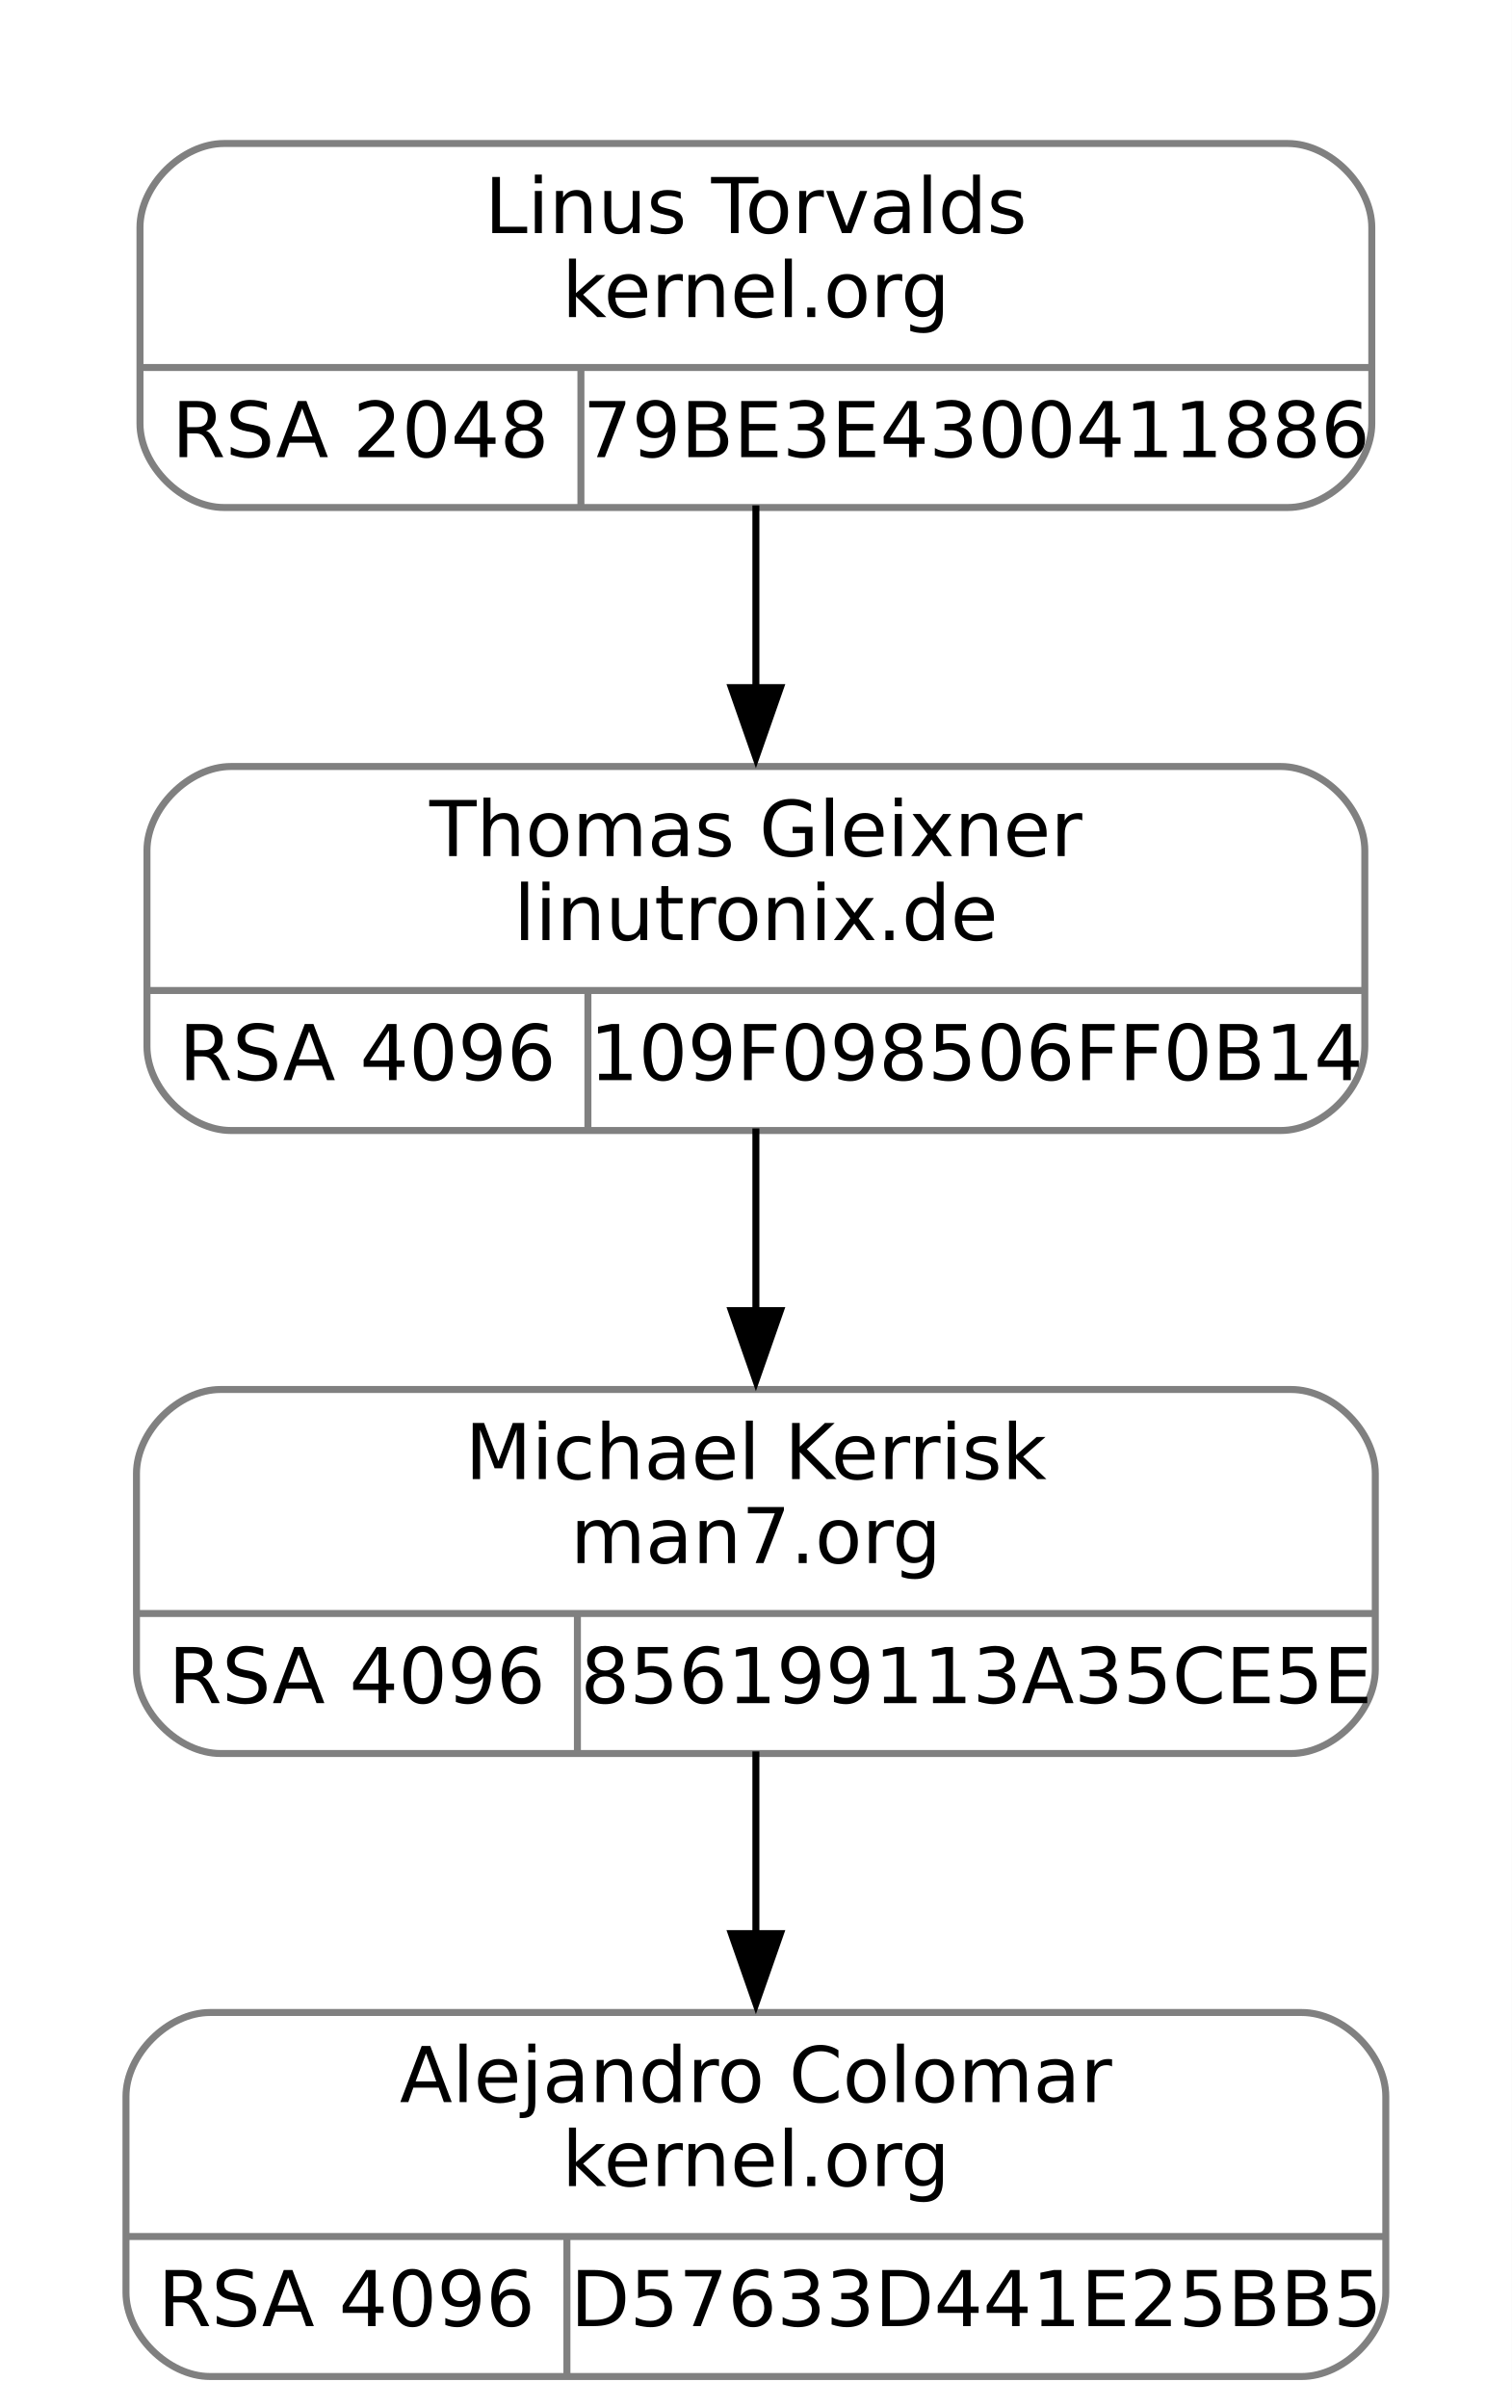
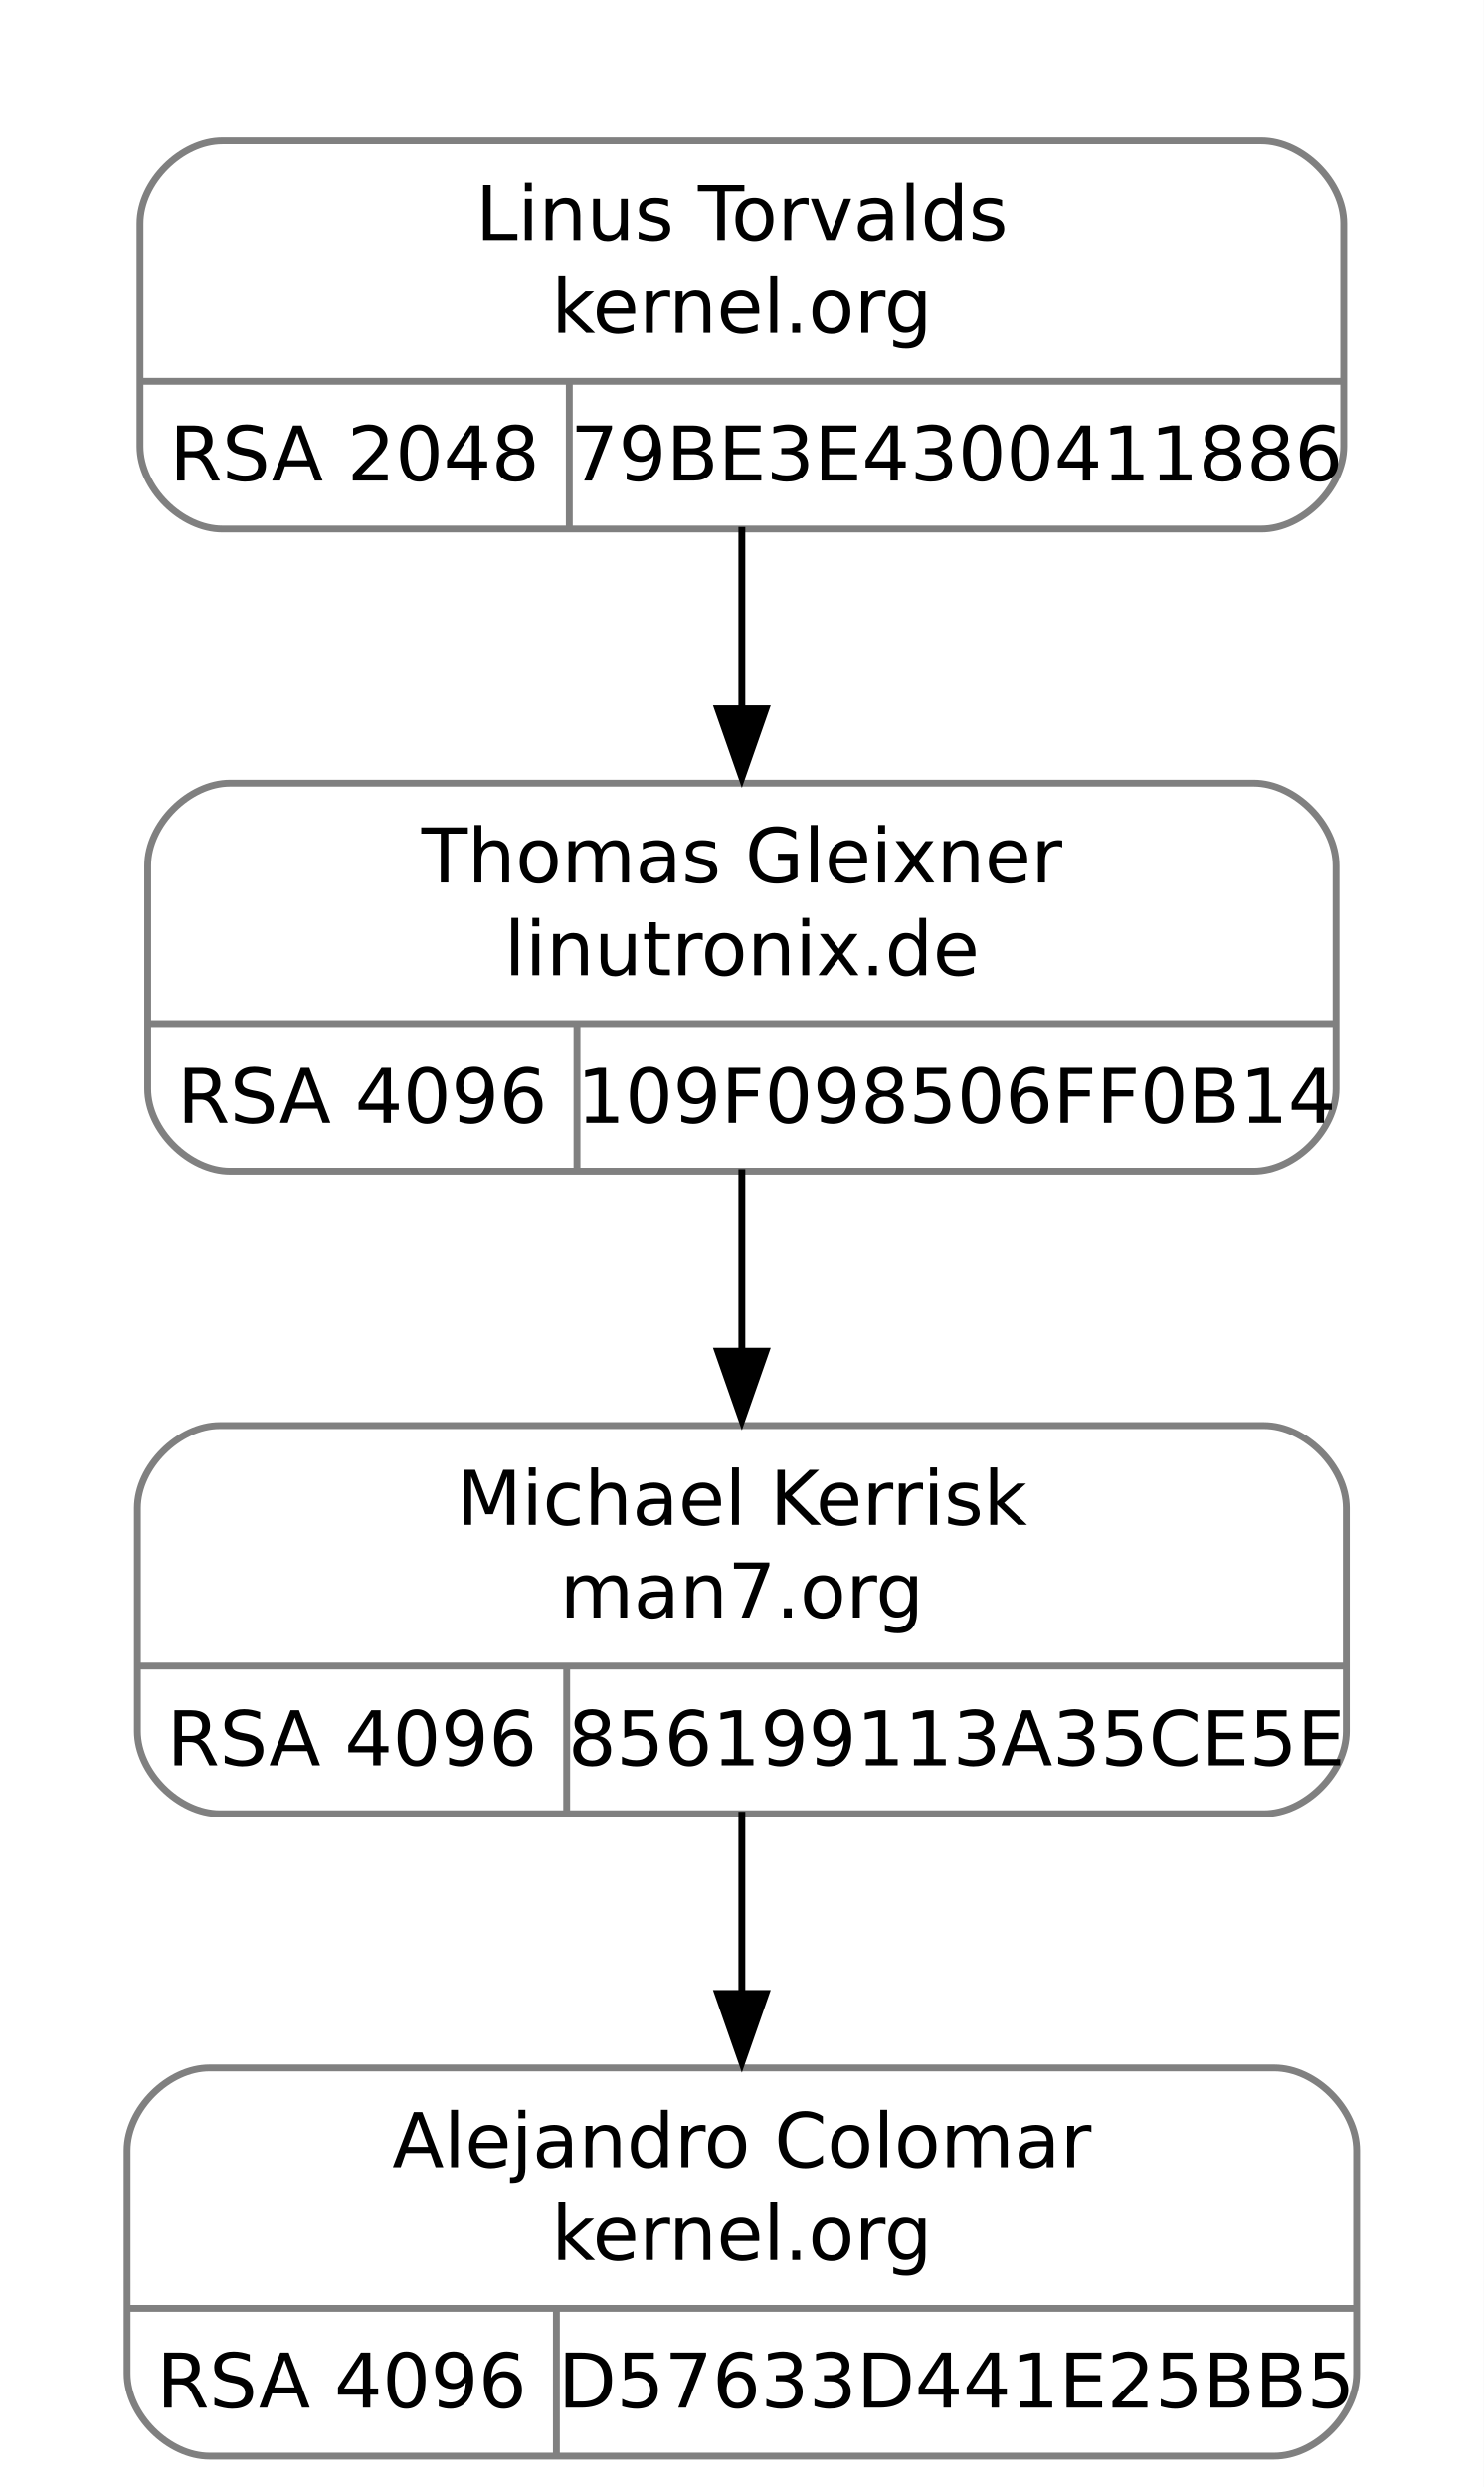
- <svg xmlns="http://www.w3.org/2000/svg" width="216pt" height="344pt" viewBox="0.00 0.00 216.00 344.00">
-   <g id="graph0" class="graph" transform="scale(1 1) rotate(0) translate(4 340)">
-     <polygon fill="white" stroke="none" points="-4,4 -4,-340 212,-340 212,4 -4,4" />
+ <svg xmlns="http://www.w3.org/2000/svg" width="216pt" height="362pt" viewBox="0.00 0.00 216.00 362.00">
+   <g id="graph0" class="graph" transform="scale(1 1) rotate(0) translate(4 358)">
+     <polygon fill="white" stroke="none" points="-4,4 -4,-358 212,-358 212,4 -4,4" />
    <g id="clust1" class="cluster">
-       <polygon fill="none" stroke="white" points="8,-259 8,-328 200,-328 200,-259 8,-259" />
+       <polygon fill="none" stroke="white" points="8,-272.5 8,-346 200,-346 200,-272.5 8,-272.5" />
    </g>
    <g id="node1" class="node">
-       <path fill="none" stroke="gray" d="M29,-178.5C29,-178.5 179,-178.5 179,-178.5 185,-178.5 191,-184.5 191,-190.5 191,-190.5 191,-218.5 191,-218.5 191,-224.5 185,-230.5 179,-230.5 179,-230.5 29,-230.5 29,-230.5 23,-230.5 17,-224.5 17,-218.5 17,-218.5 17,-190.5 17,-190.5 17,-184.5 23,-178.5 29,-178.5" />
-       <text text-anchor="middle" x="104" y="-217.7" font-family="droid sans,dejavu sans,helvetica" font-size="11.00">Thomas Gleixner</text>
-       <text text-anchor="middle" x="104" y="-205.7" font-family="droid sans,dejavu sans,helvetica" font-size="11.00">linutronix.de</text>
-       <polyline fill="none" stroke="gray" points="17,-198.5 191,-198.5" />
-       <text text-anchor="middle" x="48.5" y="-185.7" font-family="droid sans,dejavu sans,helvetica" font-size="11.00">RSA 4096</text>
-       <polyline fill="none" stroke="gray" points="80,-178.5 80,-198.5" />
-       <text text-anchor="middle" x="135.5" y="-185.7" font-family="droid sans,dejavu sans,helvetica" font-size="11.00">109F098506FF0B14</text>
+       <path fill="none" stroke="gray" d="M29.5,-187.5C29.5,-187.5 178.5,-187.5 178.5,-187.5 184.5,-187.5 190.5,-193.5 190.5,-199.5 190.5,-199.5 190.5,-232 190.5,-232 190.5,-238 184.5,-244 178.5,-244 178.5,-244 29.5,-244 29.5,-244 23.5,-244 17.5,-238 17.5,-232 17.5,-232 17.5,-199.5 17.5,-199.5 17.5,-193.5 23.5,-187.5 29.5,-187.5" />
+       <text text-anchor="middle" x="104" y="-229.55" font-family="droid sans,dejavu sans,helvetica" font-size="11.00">Thomas Gleixner</text>
+       <text text-anchor="middle" x="104" y="-216.05" font-family="droid sans,dejavu sans,helvetica" font-size="11.00">linutronix.de</text>
+       <polyline fill="none" stroke="gray" points="17.5,-209 190.5,-209" />
+       <text text-anchor="middle" x="48.75" y="-194.55" font-family="droid sans,dejavu sans,helvetica" font-size="11.00">RSA 4096</text>
+       <polyline fill="none" stroke="gray" points="80,-187.5 80,-209" />
+       <text text-anchor="middle" x="135.25" y="-194.55" font-family="droid sans,dejavu sans,helvetica" font-size="11.00">109F098506FF0B14</text>
    </g>
    <g id="node3" class="node">
-       <path fill="none" stroke="gray" d="M27.5,-89.5C27.5,-89.5 180.5,-89.5 180.5,-89.5 186.5,-89.5 192.5,-95.5 192.5,-101.5 192.5,-101.5 192.5,-129.5 192.5,-129.5 192.5,-135.5 186.5,-141.5 180.5,-141.5 180.5,-141.5 27.5,-141.5 27.5,-141.5 21.5,-141.5 15.5,-135.5 15.5,-129.5 15.5,-129.5 15.5,-101.5 15.5,-101.5 15.5,-95.5 21.5,-89.5 27.5,-89.5" />
-       <text text-anchor="middle" x="104" y="-128.7" font-family="droid sans,dejavu sans,helvetica" font-size="11.00">Michael Kerrisk</text>
-       <text text-anchor="middle" x="104" y="-116.7" font-family="droid sans,dejavu sans,helvetica" font-size="11.00">man7.org</text>
-       <polyline fill="none" stroke="gray" points="15.5,-109.5 192.5,-109.5" />
-       <text text-anchor="middle" x="47" y="-96.7" font-family="droid sans,dejavu sans,helvetica" font-size="11.00">RSA 4096</text>
-       <polyline fill="none" stroke="gray" points="78.5,-89.5 78.5,-109.5" />
-       <text text-anchor="middle" x="135.5" y="-96.7" font-family="droid sans,dejavu sans,helvetica" font-size="11.00">856199113A35CE5E</text>
+       <path fill="none" stroke="gray" d="M28,-94C28,-94 180,-94 180,-94 186,-94 192,-100 192,-106 192,-106 192,-138.5 192,-138.5 192,-144.5 186,-150.5 180,-150.5 180,-150.5 28,-150.5 28,-150.5 22,-150.5 16,-144.5 16,-138.5 16,-138.5 16,-106 16,-106 16,-100 22,-94 28,-94" />
+       <text text-anchor="middle" x="104" y="-136.05" font-family="droid sans,dejavu sans,helvetica" font-size="11.00">Michael Kerrisk</text>
+       <text text-anchor="middle" x="104" y="-122.55" font-family="droid sans,dejavu sans,helvetica" font-size="11.00">man7.org</text>
+       <polyline fill="none" stroke="gray" points="16,-115.5 192,-115.5" />
+       <text text-anchor="middle" x="47.25" y="-101.05" font-family="droid sans,dejavu sans,helvetica" font-size="11.00">RSA 4096</text>
+       <polyline fill="none" stroke="gray" points="78.5,-94 78.5,-115.5" />
+       <text text-anchor="middle" x="135.25" y="-101.05" font-family="droid sans,dejavu sans,helvetica" font-size="11.00">856199113A35CE5E</text>
    </g>
    <g id="edge2" class="edge">
-       <path fill="none" stroke="black" d="M104,-178.8C104,-170.63 104,-161.36 104,-152.51" />
-       <polygon fill="black" stroke="black" points="107.5,-152.77 104,-142.77 100.5,-152.77 107.5,-152.77" />
+       <path fill="none" stroke="black" d="M104,-187.79C104,-179.49 104,-170.19 104,-161.29" />
+       <polygon fill="black" stroke="black" points="107.5,-161.33 104,-151.33 100.5,-161.33 107.5,-161.33" />
    </g>
    <g id="node2" class="node">
-       <path fill="none" stroke="gray" d="M28,-267.5C28,-267.5 180,-267.5 180,-267.5 186,-267.5 192,-273.5 192,-279.5 192,-279.5 192,-307.5 192,-307.5 192,-313.5 186,-319.5 180,-319.5 180,-319.5 28,-319.5 28,-319.5 22,-319.5 16,-313.5 16,-307.5 16,-307.5 16,-279.5 16,-279.5 16,-273.5 22,-267.5 28,-267.5" />
-       <text text-anchor="middle" x="104" y="-306.7" font-family="droid sans,dejavu sans,helvetica" font-size="11.00">Linus Torvalds</text>
-       <text text-anchor="middle" x="104" y="-294.7" font-family="droid sans,dejavu sans,helvetica" font-size="11.00">kernel.org</text>
-       <polyline fill="none" stroke="gray" points="16,-287.5 192,-287.5" />
-       <text text-anchor="middle" x="47.5" y="-274.7" font-family="droid sans,dejavu sans,helvetica" font-size="11.00">RSA 2048</text>
-       <polyline fill="none" stroke="gray" points="79,-267.5 79,-287.5" />
-       <text text-anchor="middle" x="135.5" y="-274.7" font-family="droid sans,dejavu sans,helvetica" font-size="11.00">79BE3E4300411886</text>
+       <path fill="none" stroke="gray" d="M28.38,-281C28.38,-281 179.62,-281 179.62,-281 185.62,-281 191.62,-287 191.62,-293 191.62,-293 191.62,-325.5 191.62,-325.5 191.62,-331.5 185.62,-337.5 179.62,-337.5 179.62,-337.5 28.38,-337.5 28.38,-337.5 22.38,-337.5 16.38,-331.5 16.38,-325.5 16.38,-325.5 16.38,-293 16.38,-293 16.38,-287 22.38,-281 28.38,-281" />
+       <text text-anchor="middle" x="104" y="-323.05" font-family="droid sans,dejavu sans,helvetica" font-size="11.00">Linus Torvalds</text>
+       <text text-anchor="middle" x="104" y="-309.55" font-family="droid sans,dejavu sans,helvetica" font-size="11.00">kernel.org</text>
+       <polyline fill="none" stroke="gray" points="16.38,-302.5 191.62,-302.5" />
+       <text text-anchor="middle" x="47.62" y="-288.05" font-family="droid sans,dejavu sans,helvetica" font-size="11.00">RSA 2048</text>
+       <polyline fill="none" stroke="gray" points="78.88,-281 78.88,-302.5" />
+       <text text-anchor="middle" x="135.25" y="-288.05" font-family="droid sans,dejavu sans,helvetica" font-size="11.00">79BE3E4300411886</text>
    </g>
    <g id="edge1" class="edge">
-       <path fill="none" stroke="black" d="M104,-267.8C104,-259.63 104,-250.36 104,-241.51" />
-       <polygon fill="black" stroke="black" points="107.5,-241.77 104,-231.77 100.5,-241.77 107.5,-241.77" />
+       <path fill="none" stroke="black" d="M104,-281.29C104,-272.99 104,-263.69 104,-254.79" />
+       <polygon fill="black" stroke="black" points="107.5,-254.83 104,-244.83 100.5,-254.83 107.5,-254.83" />
    </g>
    <g id="node4" class="node">
-       <path fill="none" stroke="gray" d="M26,-0.5C26,-0.5 182,-0.5 182,-0.5 188,-0.5 194,-6.5 194,-12.5 194,-12.5 194,-40.5 194,-40.5 194,-46.5 188,-52.5 182,-52.5 182,-52.5 26,-52.5 26,-52.5 20,-52.5 14,-46.5 14,-40.5 14,-40.5 14,-12.5 14,-12.5 14,-6.5 20,-0.5 26,-0.5" />
-       <text text-anchor="middle" x="104" y="-39.7" font-family="droid sans,dejavu sans,helvetica" font-size="11.00">Alejandro Colomar</text>
-       <text text-anchor="middle" x="104" y="-27.7" font-family="droid sans,dejavu sans,helvetica" font-size="11.00">kernel.org</text>
-       <polyline fill="none" stroke="gray" points="14,-20.5 194,-20.5" />
-       <text text-anchor="middle" x="45.5" y="-7.7" font-family="droid sans,dejavu sans,helvetica" font-size="11.00">RSA 4096</text>
-       <polyline fill="none" stroke="gray" points="77,-0.5 77,-20.5" />
-       <text text-anchor="middle" x="135.5" y="-7.7" font-family="droid sans,dejavu sans,helvetica" font-size="11.00">D57633D441E25BB5</text>
+       <path fill="none" stroke="gray" d="M26.5,-0.5C26.5,-0.5 181.5,-0.5 181.5,-0.5 187.5,-0.5 193.5,-6.5 193.5,-12.5 193.5,-12.5 193.5,-45 193.5,-45 193.5,-51 187.5,-57 181.5,-57 181.5,-57 26.5,-57 26.5,-57 20.5,-57 14.5,-51 14.5,-45 14.5,-45 14.5,-12.5 14.5,-12.5 14.5,-6.5 20.5,-0.5 26.5,-0.5" />
+       <text text-anchor="middle" x="104" y="-42.55" font-family="droid sans,dejavu sans,helvetica" font-size="11.00">Alejandro Colomar</text>
+       <text text-anchor="middle" x="104" y="-29.05" font-family="droid sans,dejavu sans,helvetica" font-size="11.00">kernel.org</text>
+       <polyline fill="none" stroke="gray" points="14.5,-22 193.5,-22" />
+       <text text-anchor="middle" x="45.75" y="-7.55" font-family="droid sans,dejavu sans,helvetica" font-size="11.00">RSA 4096</text>
+       <polyline fill="none" stroke="gray" points="77,-0.5 77,-22" />
+       <text text-anchor="middle" x="135.25" y="-7.55" font-family="droid sans,dejavu sans,helvetica" font-size="11.00">D57633D441E25BB5</text>
    </g>
    <g id="edge3" class="edge">
-       <path fill="none" stroke="black" d="M104,-89.8C104,-81.63 104,-72.36 104,-63.51" />
-       <polygon fill="black" stroke="black" points="107.5,-63.77 104,-53.77 100.5,-63.77 107.5,-63.77" />
+       <path fill="none" stroke="black" d="M104,-94.29C104,-85.99 104,-76.69 104,-67.79" />
+       <polygon fill="black" stroke="black" points="107.5,-67.83 104,-57.83 100.5,-67.83 107.5,-67.83" />
    </g>
  </g>
</svg>
